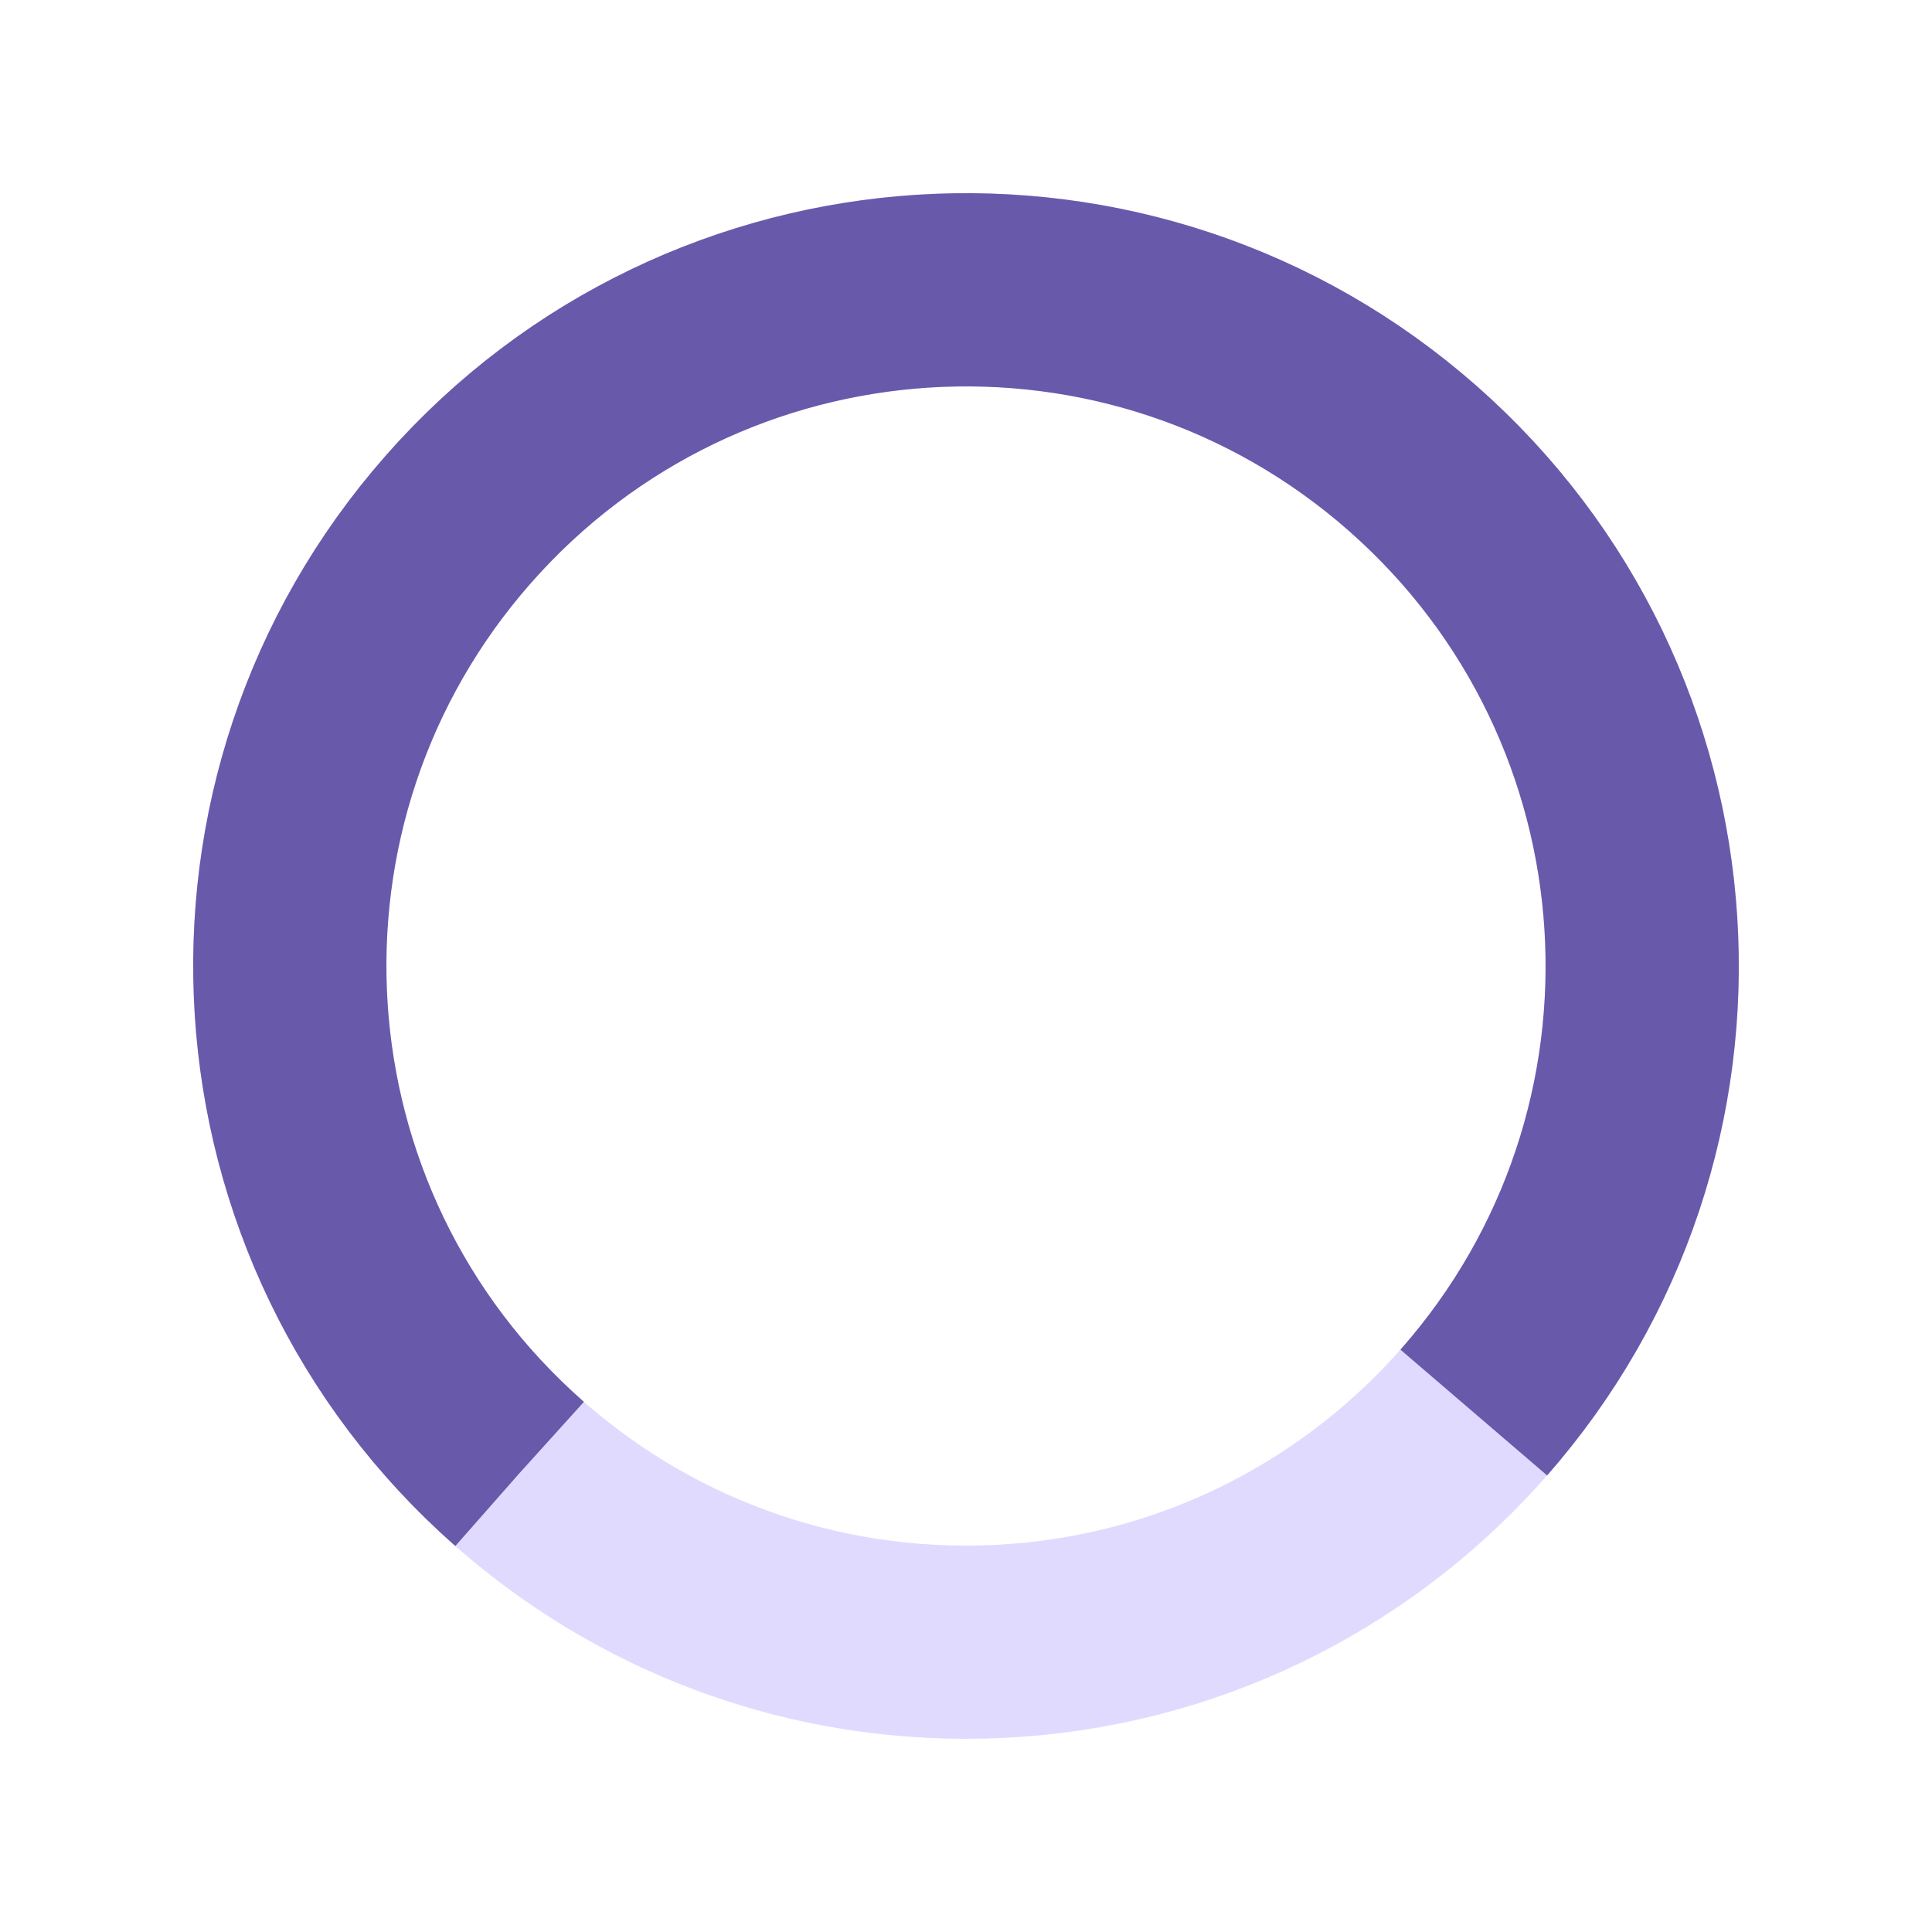
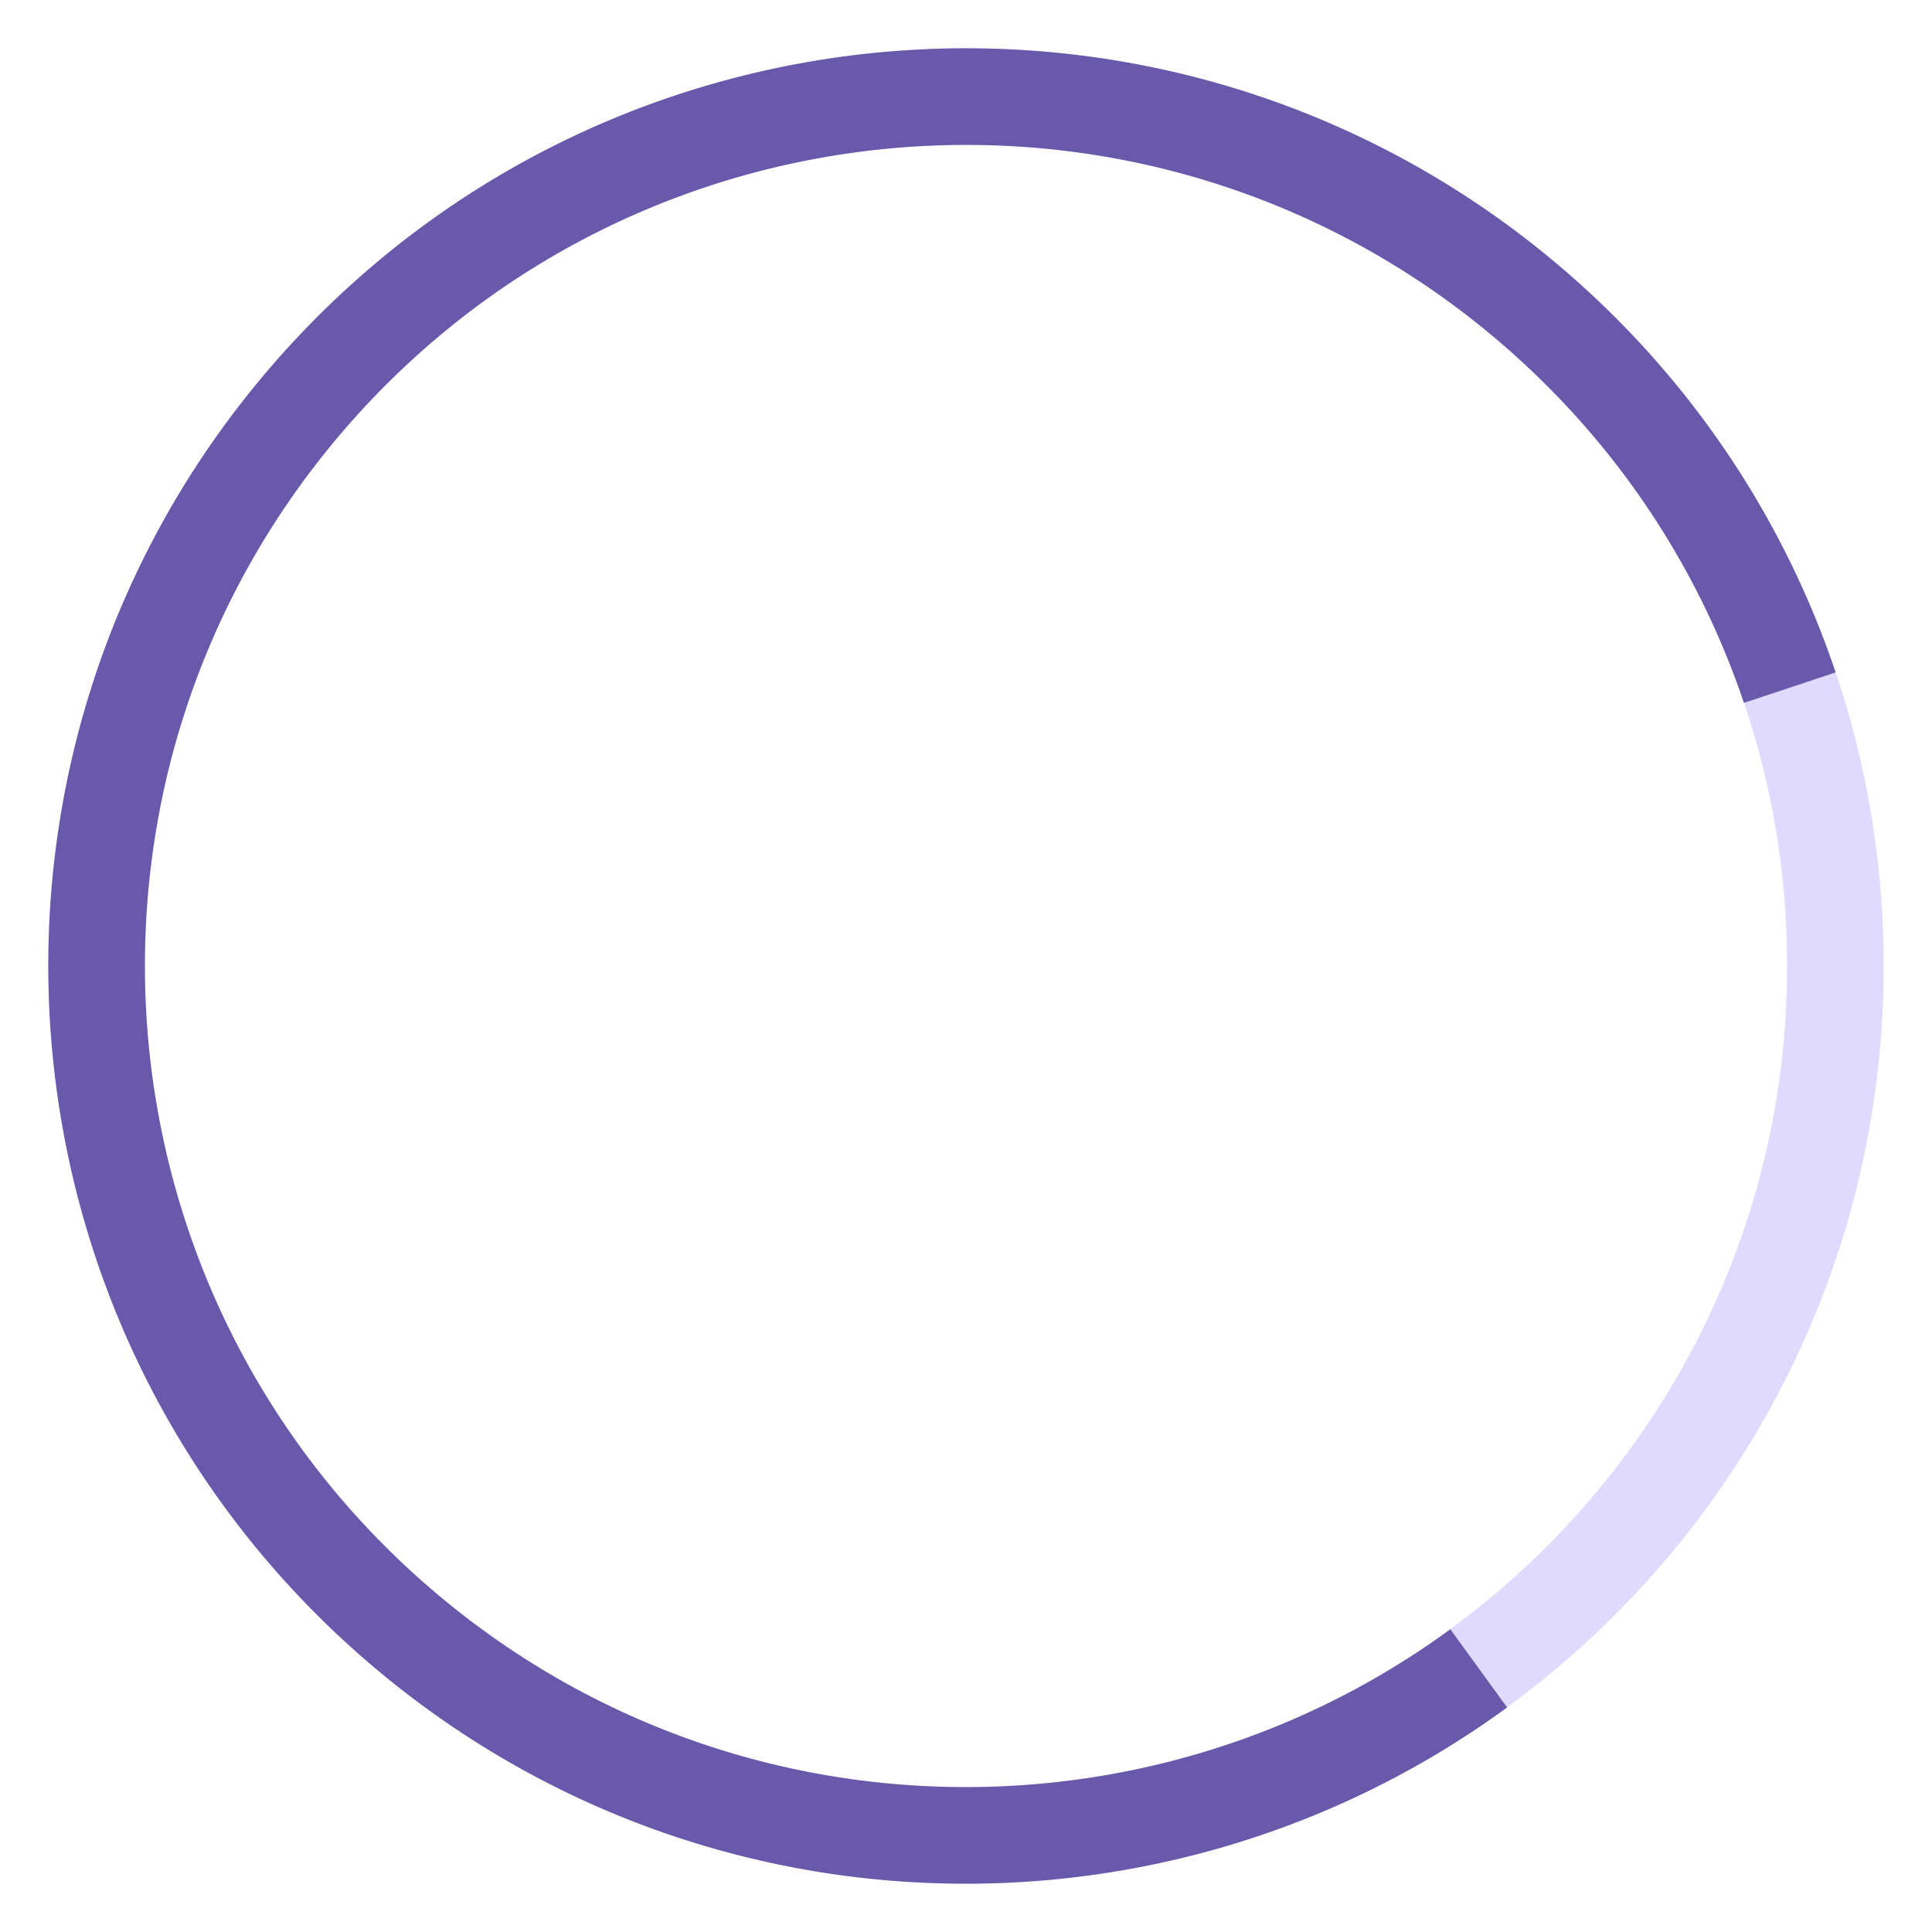
<svg xmlns="http://www.w3.org/2000/svg" style="margin: auto; display: block; shape-rendering: auto;" width="200px" height="200px" viewBox="0 0 100 100" preserveAspectRatio="xMidYMid">
-   <circle cx="50" cy="50" fill="none" stroke="#E1DAFF" stroke-width="10" r="35" />
-   <circle cx="50" cy="50" fill="none" stroke="#6959AB" stroke-width="10" r="35" stroke-dasharray="164.934 56.978" transform="rotate(131.361 50 50)">
+   <circle cx="50" cy="50" fill="none" stroke="#E1DAFF" stroke-width="5" r="45" />
+   <circle cx="50" cy="50" fill="none" stroke="#6959AB" stroke-width="5" r="45" stroke-dasharray="164.934 56.978" transform="rotate(131.361 50 50)">
    <animateTransform attributeName="transform" type="rotate" repeatCount="indefinite" dur="1s" values="0 50 50;360 50 50" keyTimes="0;1" />
  </circle>
</svg>
